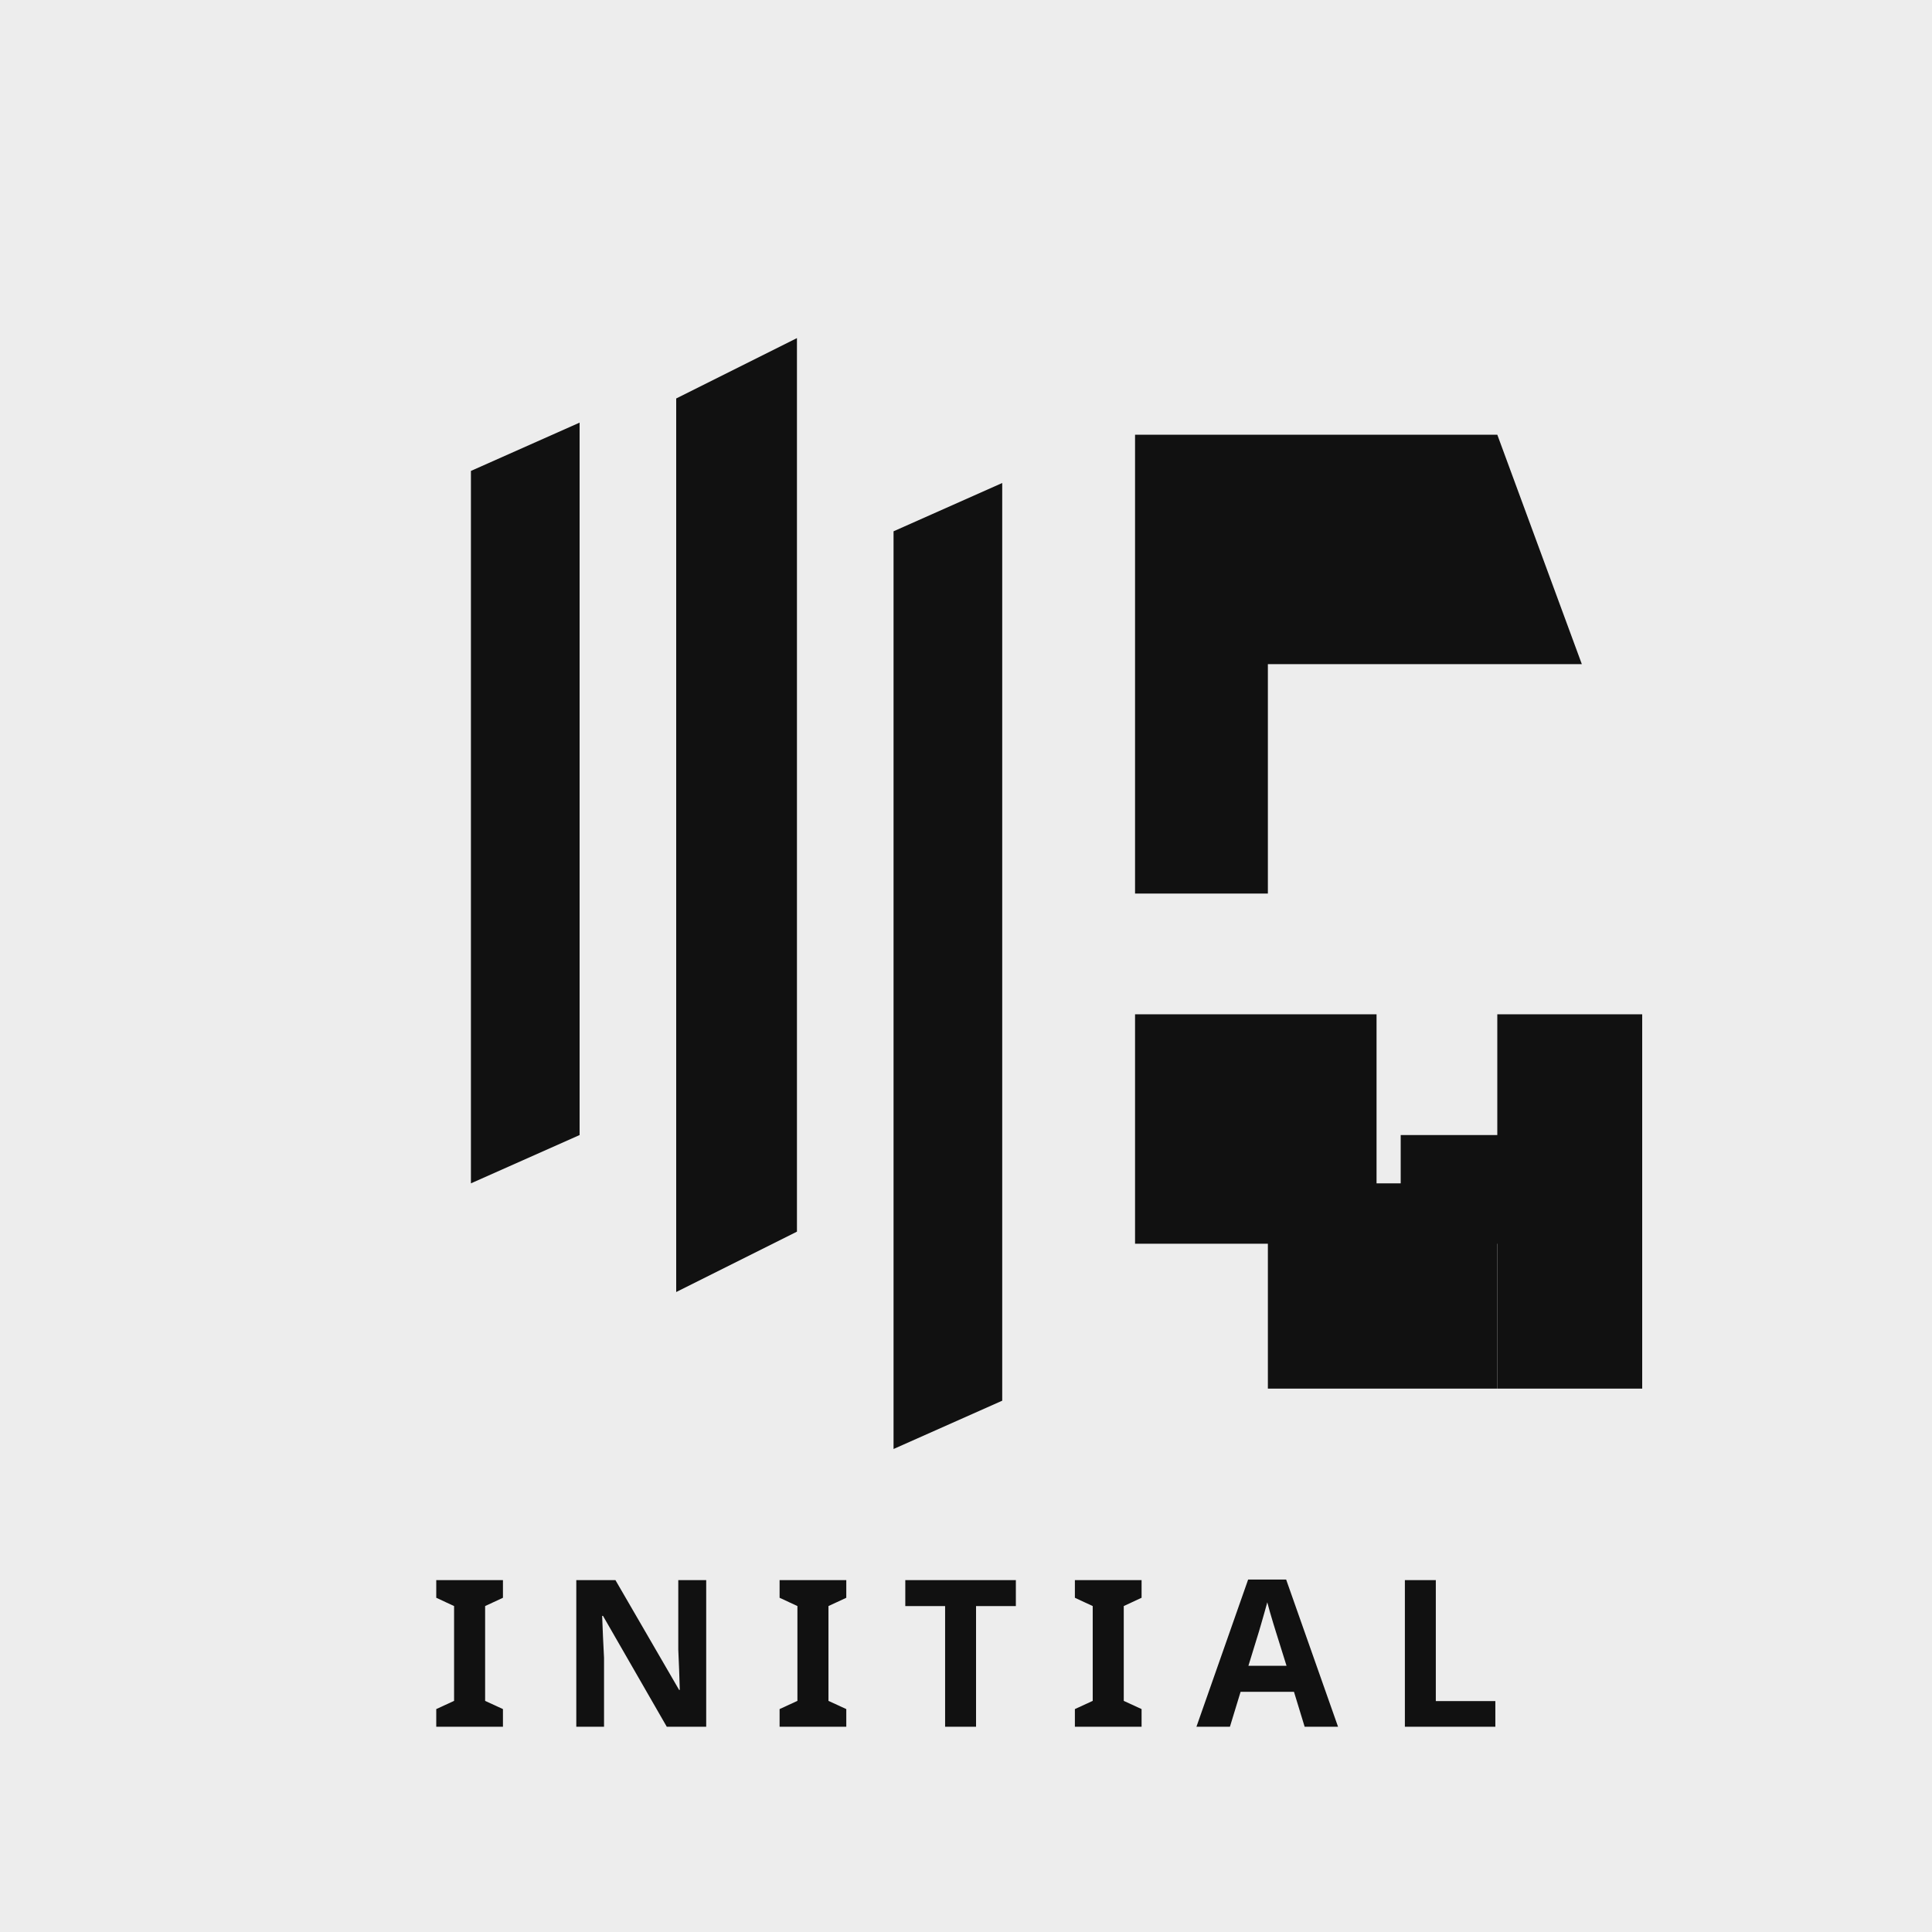
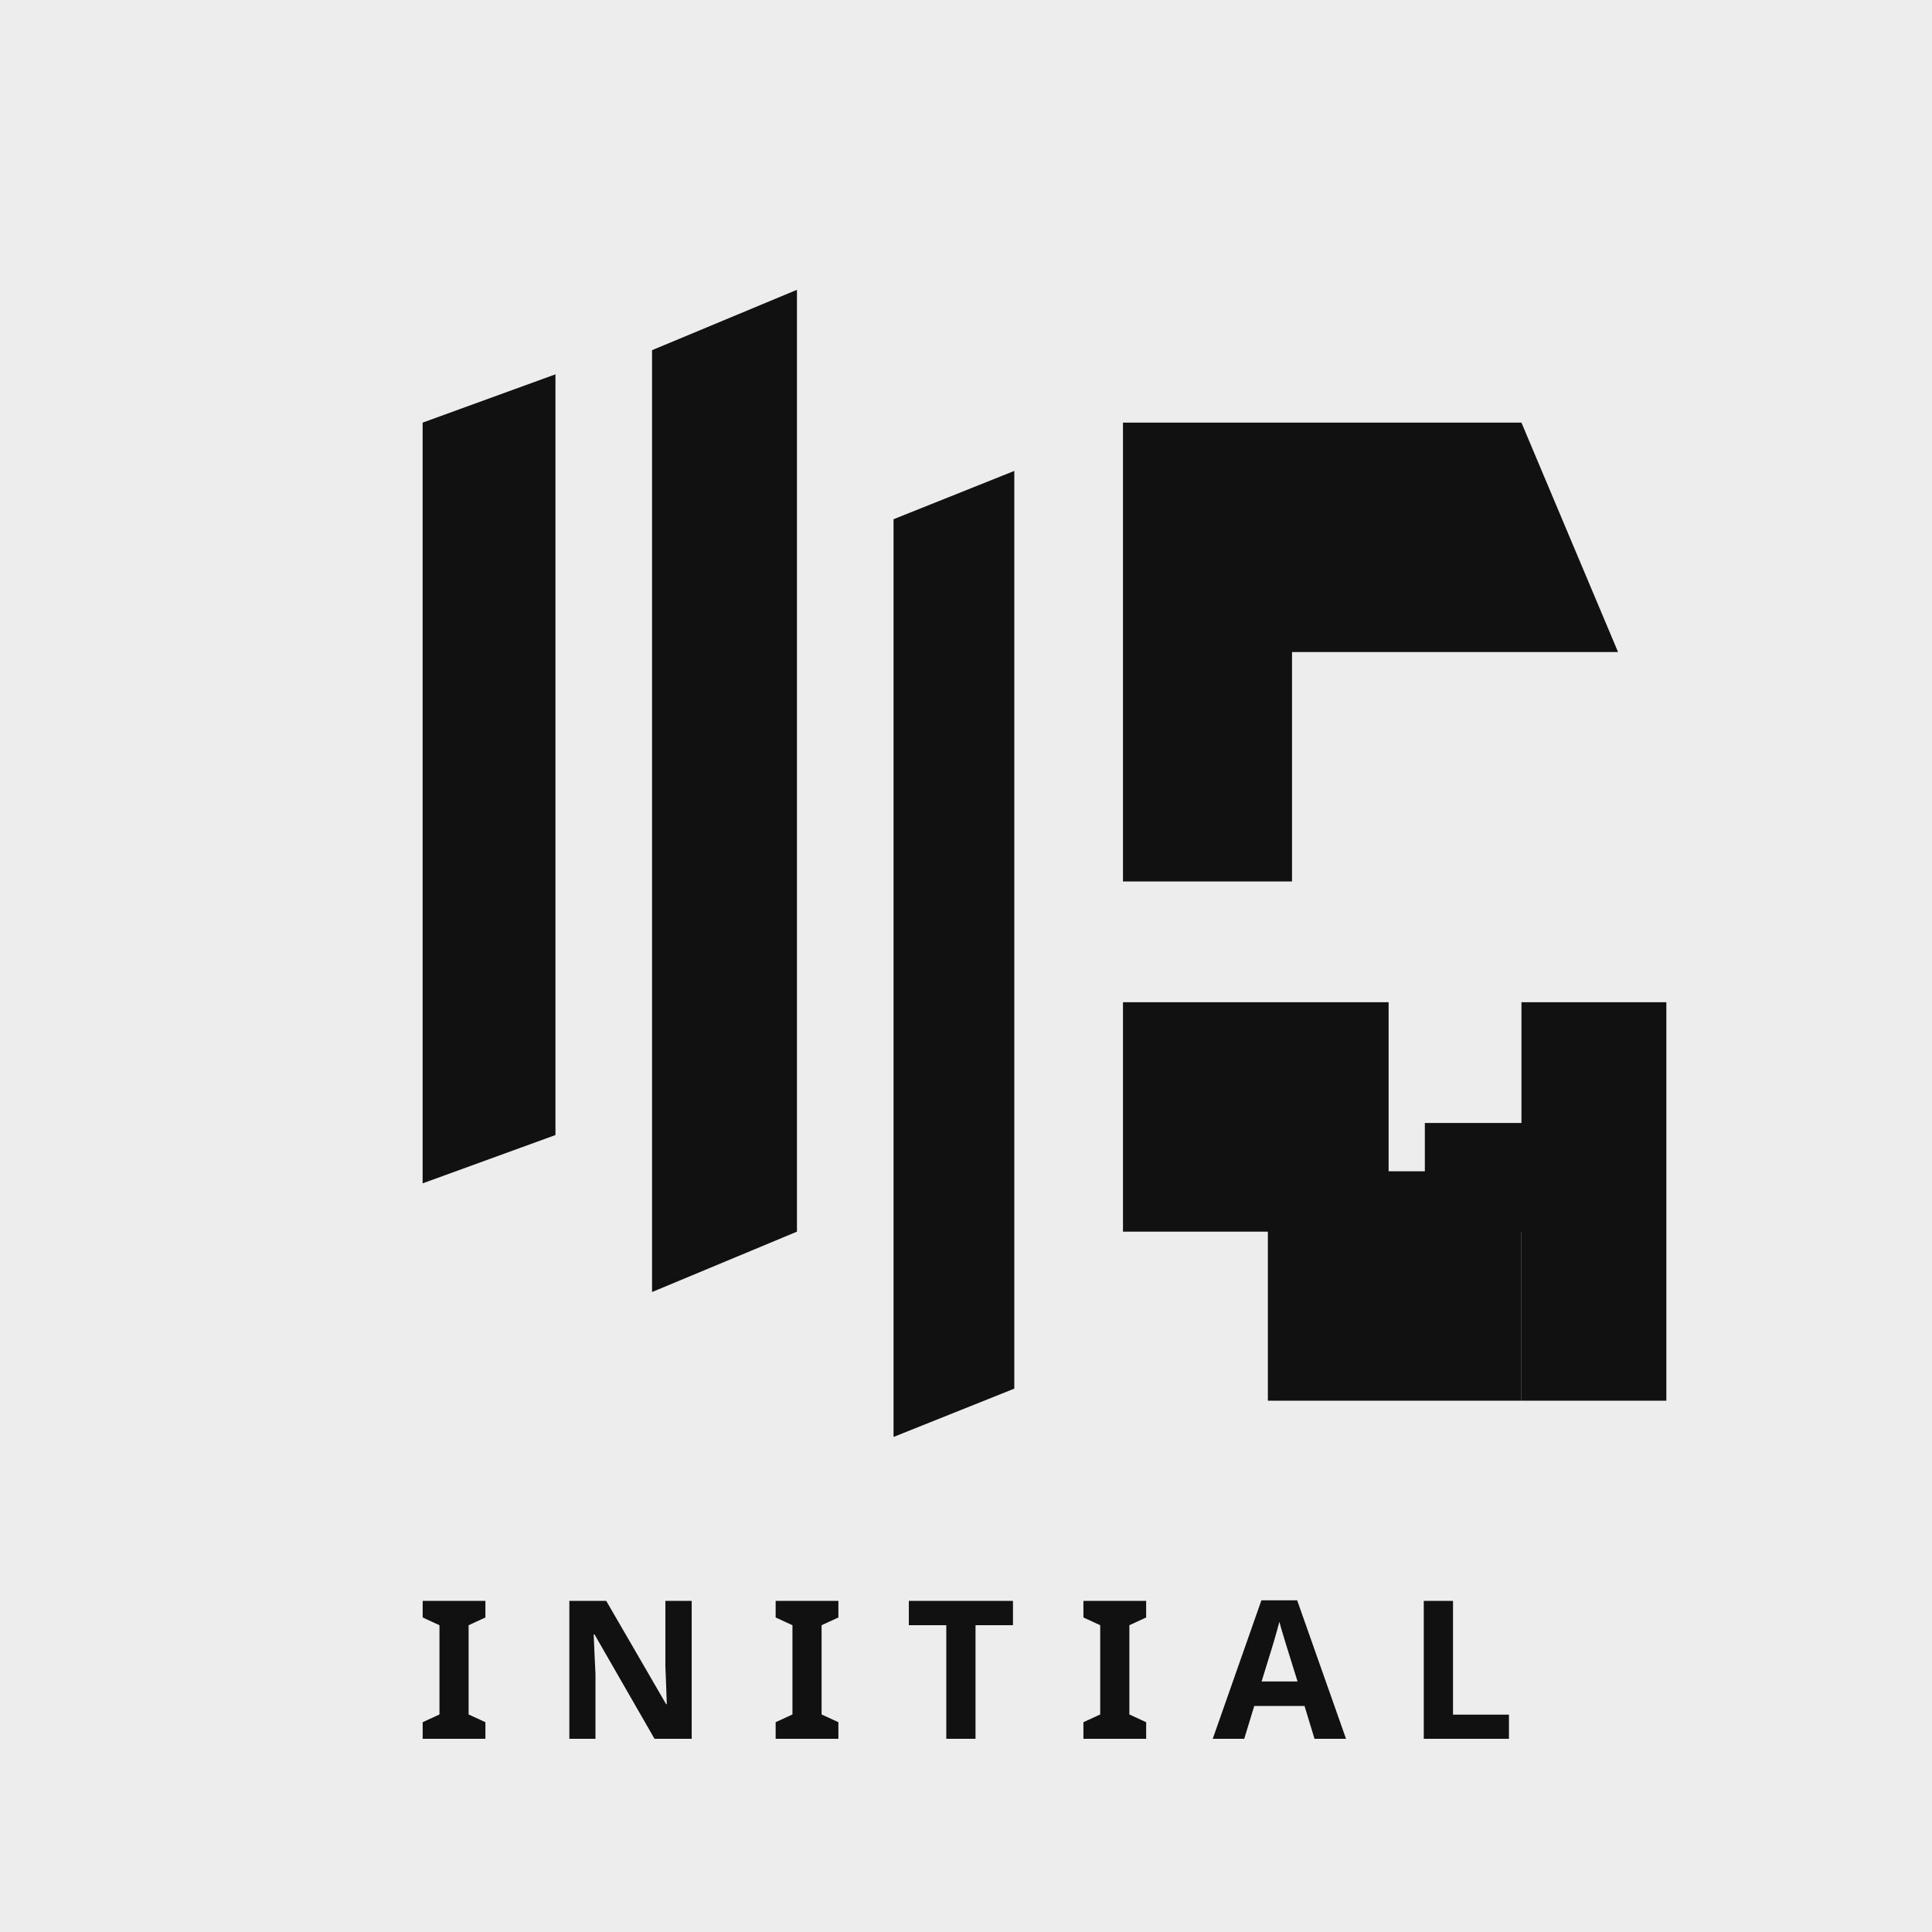
<svg xmlns="http://www.w3.org/2000/svg" viewBox="0 0 320 320" role="img" aria-label="NJUPT Initial 队徽">
  <rect width="320" height="320" fill="#EDEDED" />
  <g fill="#111111">
-     <polygon points="78,78 96,70 96,188 78,196" />
-     <polygon points="112,66 132,56 132,204 112,214" />
-     <polygon points="148,88 166,80 166,232 148,240" />
-     <polygon points="188,72 248,72 262,110 210,110 210,148 188,148" />
-     <polygon points="188,168 228,168 228,196 248,196 248,230 210,230 210,206 188,206" />
-     <polygon points="248,168 272,168 272,230 248,230 248,206 232,206 232,188 248,188" />
+     <path d="M70 70 L92 62 L92 188 L70 196 Z" />
+     <path d="M108 58 L132 48 L132 204 L108 214 Z" />
+     <path d="M148 86 L168 78 L168 230 L148 238 Z" />
+     <path d="M186 70 L252 70 L268 108 L214 108 L214 146 L186 146 Z" />
+     <path d="M186 166 L230 166 L230 194 L252 194 L252 232 L210 232 L210 204 L186 204 Z" />
+     <path d="M252 166 L276 166 L276 232 L252 232 L252 204 L236 204 L236 186 L252 186 Z" />
  </g>
-   <text x="160" y="286" text-anchor="middle" fill="#111111" font-family="Segoe UI, Arial Black, sans-serif" font-size="34" font-weight="700" letter-spacing="8">INITIAL</text>
+   <text x="160" y="288" text-anchor="middle" fill="#111111" font-family="Segoe UI, Arial Black, Helvetica Neue, sans-serif" font-size="32" font-weight="800" letter-spacing="10">INITIAL</text>
</svg>
